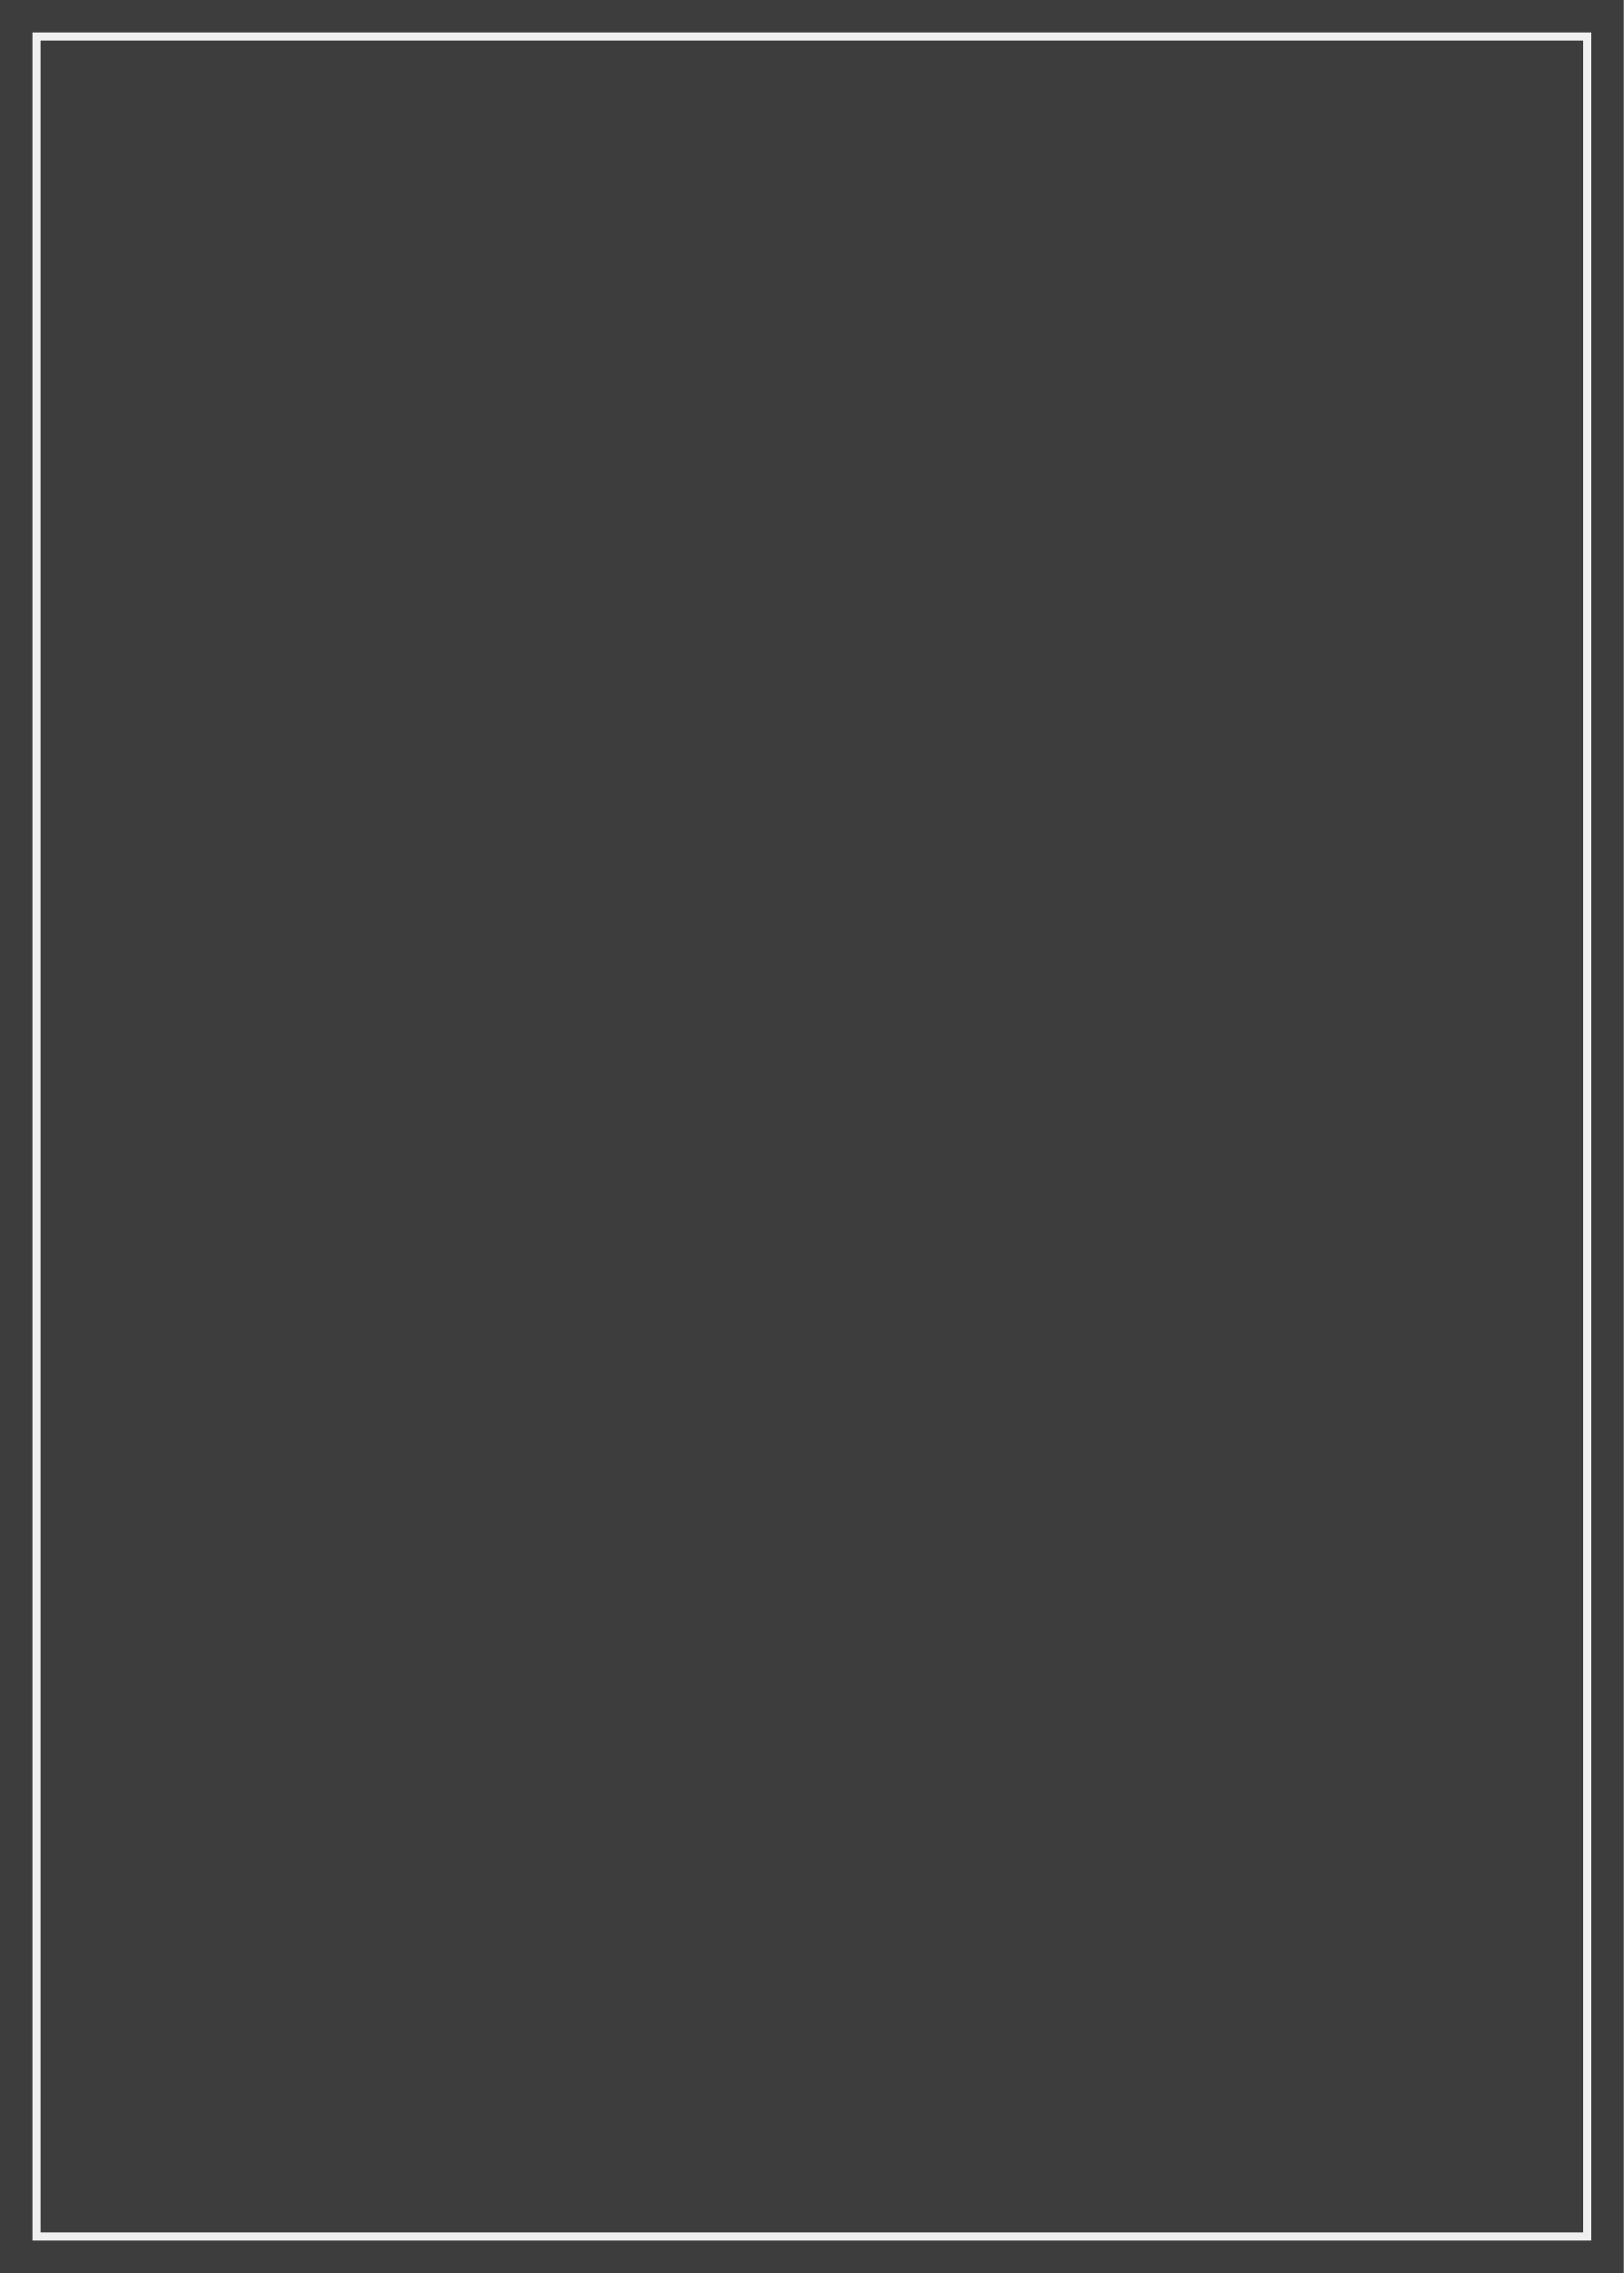
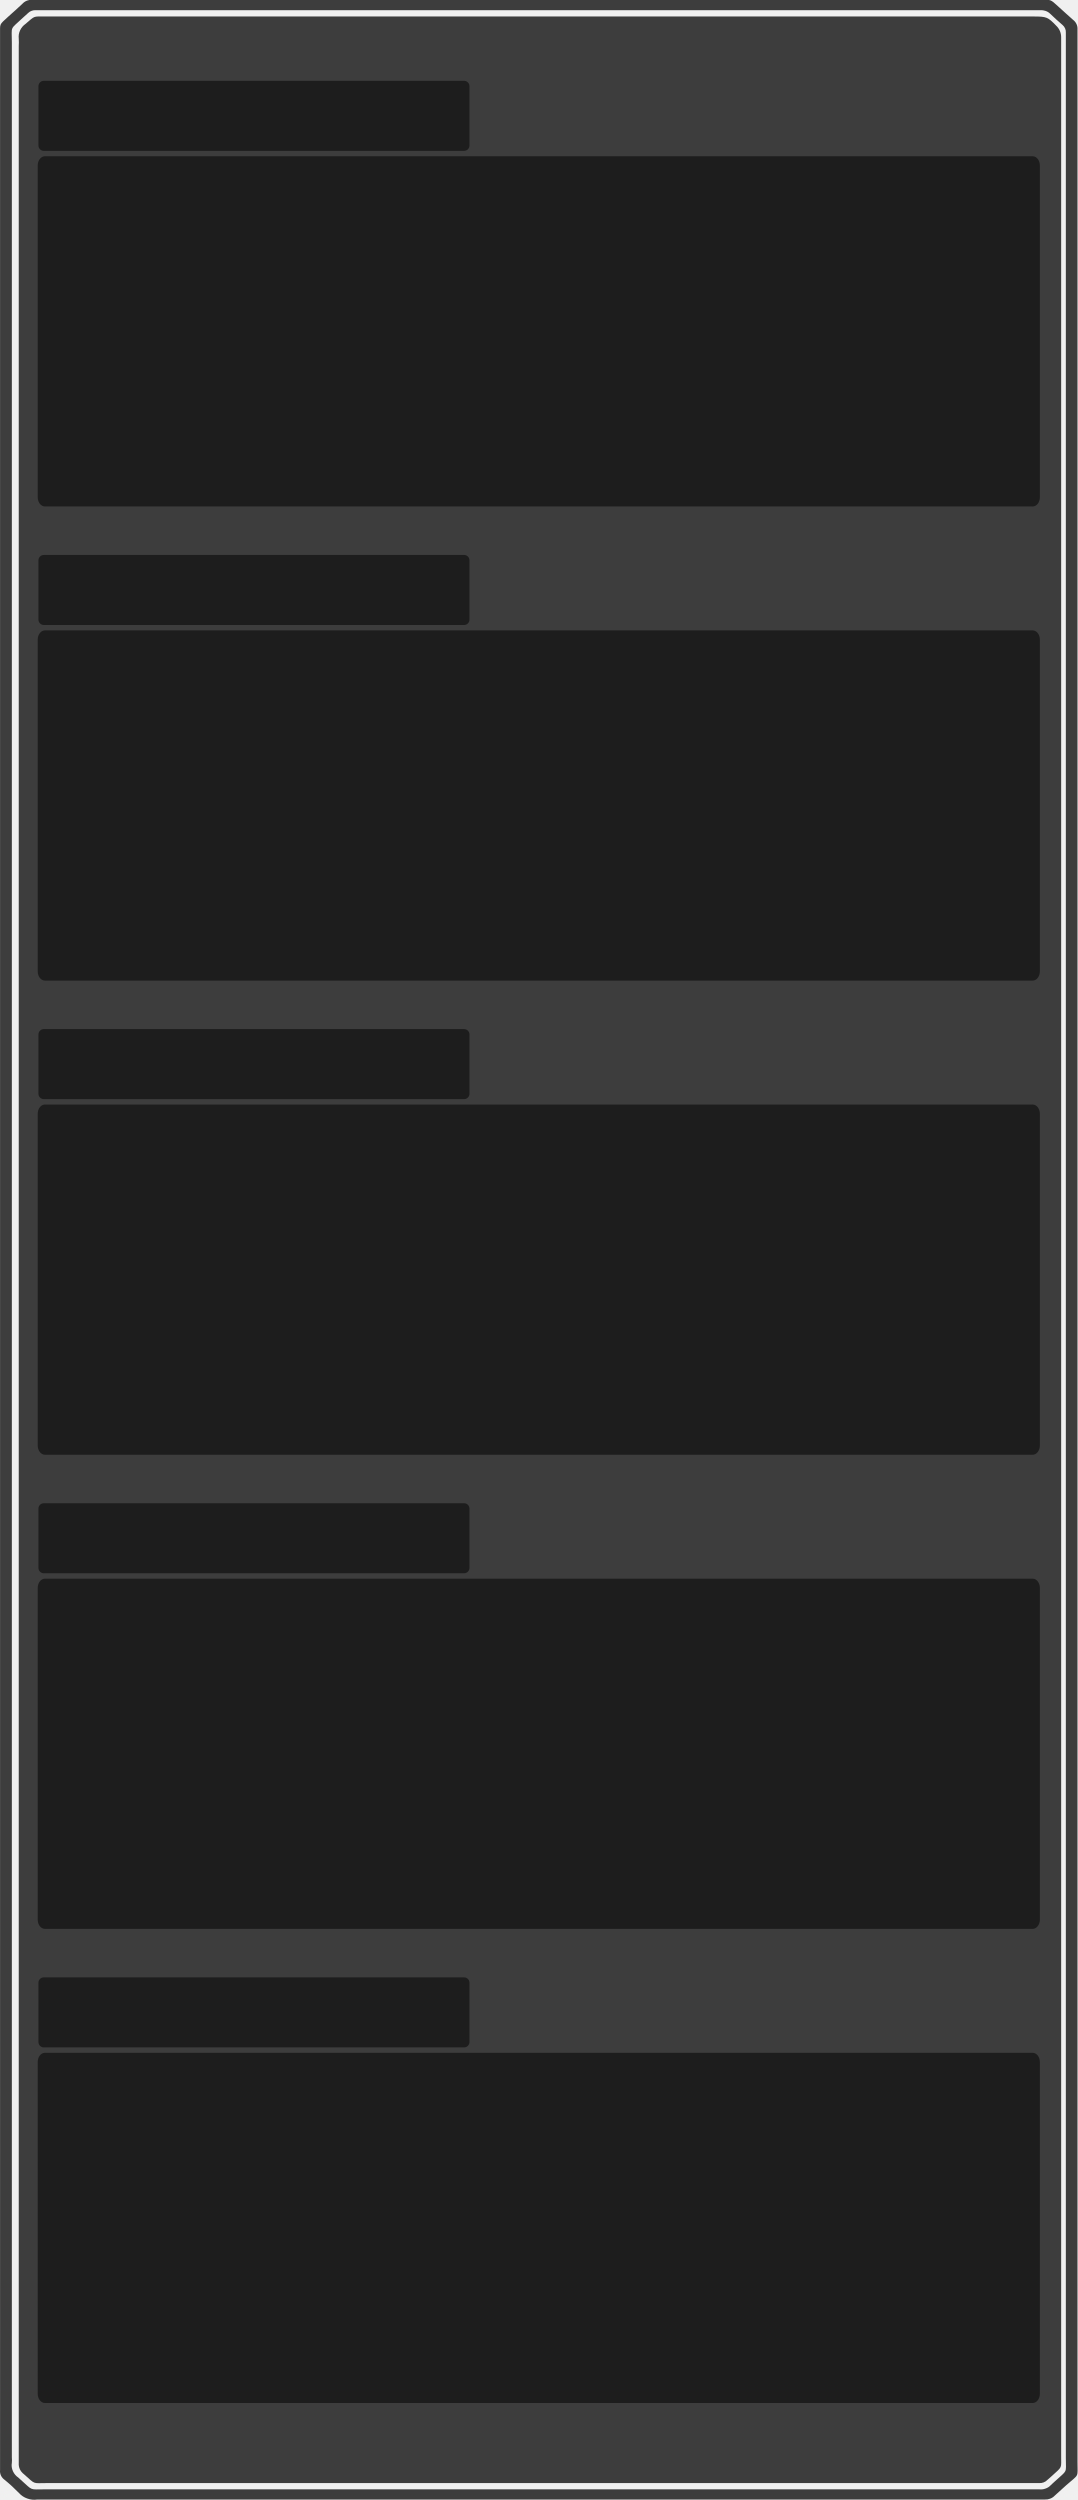
- <svg xmlns="http://www.w3.org/2000/svg" width="200" height="280" viewBox="0 0 200 280" fill="none">
-   <g id="class features">
-     <path id="Vector" d="M2 2H198V278H2V2Z" stroke="#3D3D3D" stroke-width="4" />
-     <path id="Vector_2" d="M195 5H5V275H195V5Z" fill="#3D3D3D" />
+ <svg xmlns="http://www.w3.org/2000/svg" width="200" height="464" viewBox="0 0 200 464" fill="none">
+   <g clip-path="url(#clip0)">
+     <path d="M199.98 456.91V5.45C200.004 5.106 199.939 4.761 199.79 4.45C199.648 4.15 199.435 3.89 199.17 3.69C198.29 2.93 197.44 2.12 196.58 1.36C194.77 -0.27 195.25 -0.01 192.84 -0.05H6.03C5.689 -0.067 5.349 -0.013 5.03 0.11C4.689 0.24 4.384 0.449 4.14 0.72C3.29 1.54 2.41 2.29 1.54 3.08C-0.24 4.72 0.04 4.29 0.01 6.46V458.46C-0.026 458.803 0.032 459.149 0.18 459.46C0.323 459.762 0.54 460.023 0.81 460.22C1.77 460.998 2.681 461.832 3.54 462.72C3.951 463.176 4.47 463.52 5.05 463.72C5.647 463.943 6.291 464.008 6.92 463.91H193.92C194.261 463.927 194.602 463.873 194.92 463.75C195.243 463.627 195.534 463.432 195.77 463.18C196.47 462.53 197.21 461.9 197.9 461.25C200.37 459.08 199.98 459.96 199.98 456.91ZM195.79 460.54C195.55 460.78 195.27 460.99 195.04 461.23C194.77 461.532 194.425 461.756 194.04 461.88C193.667 462.022 193.266 462.07 192.87 462.02H8.48C5.36 462.02 6.22 462.36 3.84 460.24C3.701 460.099 3.554 459.965 3.4 459.84C2.961 459.546 2.614 459.133 2.4 458.65C2.176 458.17 2.106 457.632 2.2 457.11C2.231 456.777 2.231 456.443 2.2 456.11V7.91C2.2 4.64 1.74 5.67 4.33 3.22C4.62 2.94 4.94 2.66 5.25 2.39C5.426 2.219 5.638 2.089 5.87 2.01C6.084 1.928 6.311 1.887 6.54 1.89H193.04C193.379 1.864 193.719 1.908 194.04 2.02C194.372 2.128 194.673 2.313 194.92 2.56C195.66 3.28 196.43 3.96 197.21 4.64C197.413 4.811 197.574 5.026 197.68 5.27C197.79 5.507 197.839 5.769 197.82 6.03V456.19C197.82 459.19 198.22 458.29 195.79 460.54Z" fill="#3D3D3D" />
+     <path d="M195.16 459.6L194.4 460.27C194.207 460.472 193.971 460.629 193.71 460.73C193.443 460.833 193.156 460.877 192.87 460.86H8.67C5.97 460.86 6.67 461.19 4.43 459.2C4.109 458.959 3.851 458.643 3.68 458.28C3.52 457.922 3.451 457.531 3.48 457.14V8.53C3.51 8.077 3.51 7.623 3.48 7.17C3.419 6.651 3.502 6.125 3.72 5.65C3.942 5.169 4.287 4.755 4.72 4.45C6.59 2.86 6.09 3.07 8.47 3.06H191.81C194.26 3.06 194.48 3.16 196.06 4.8C196.345 5.074 196.571 5.403 196.724 5.768C196.877 6.133 196.954 6.525 196.95 6.92V455.72C196.93 458.24 197.29 457.66 195.16 459.6Z" fill="#3D3D3D" />
+     <path d="M191.659 381H8.341C7.6 381 7 381.77 7 382.72V444.28C7 445.23 7.6 446 8.341 446H191.659C192.4 446 193 445.23 193 444.28V382.72C193 381.77 192.4 381 191.659 381Z" fill="#1D1D1D" />
+     <rect x="7.135" y="367" width="80" height="13" rx="1" fill="#1D1D1D" />
+     <path d="M191.659 293H8.341C7.6 293 7 293.77 7 294.72V356.28C7 357.23 7.6 358 8.341 358H191.659C192.4 358 193 357.23 193 356.28V294.72C193 293.77 192.4 293 191.659 293Z" fill="#1D1D1D" />
+     <rect x="7.135" y="279" width="80" height="13" rx="1" fill="#1D1D1D" />
+     <path d="M191.659 205H8.341C7.6 205 7 205.77 7 206.72V268.28C7 269.23 7.6 270 8.341 270H191.659C192.4 270 193 269.23 193 268.28V206.72C193 205.77 192.4 205 191.659 205Z" fill="#1D1D1D" />
+     <rect x="7.135" y="191" width="80" height="13" rx="1" fill="#1D1D1D" />
+     <path d="M191.659 117H8.341C7.6 117 7 117.77 7 118.72V180.28C7 181.23 7.6 182 8.341 182H191.659C192.4 182 193 181.23 193 180.28V118.72C193 117.77 192.4 117 191.659 117Z" fill="#1D1D1D" />
+     <rect x="7.135" y="103" width="80" height="13" rx="1" fill="#1D1D1D" />
+     <path d="M191.659 29H8.341C7.6 29 7 29.77 7 30.72V92.28C7 93.23 7.6 94 8.341 94H191.659C192.4 94 193 93.23 193 92.28V30.72C193 29.77 192.4 29 191.659 29Z" fill="#1D1D1D" />
+     <rect x="7.135" y="15" width="80" height="13" rx="1" fill="#1D1D1D" />
  </g>
+   <defs>
+     <clipPath id="clip0">
+       <rect width="200" height="464" fill="white" />
+     </clipPath>
+   </defs>
</svg>
